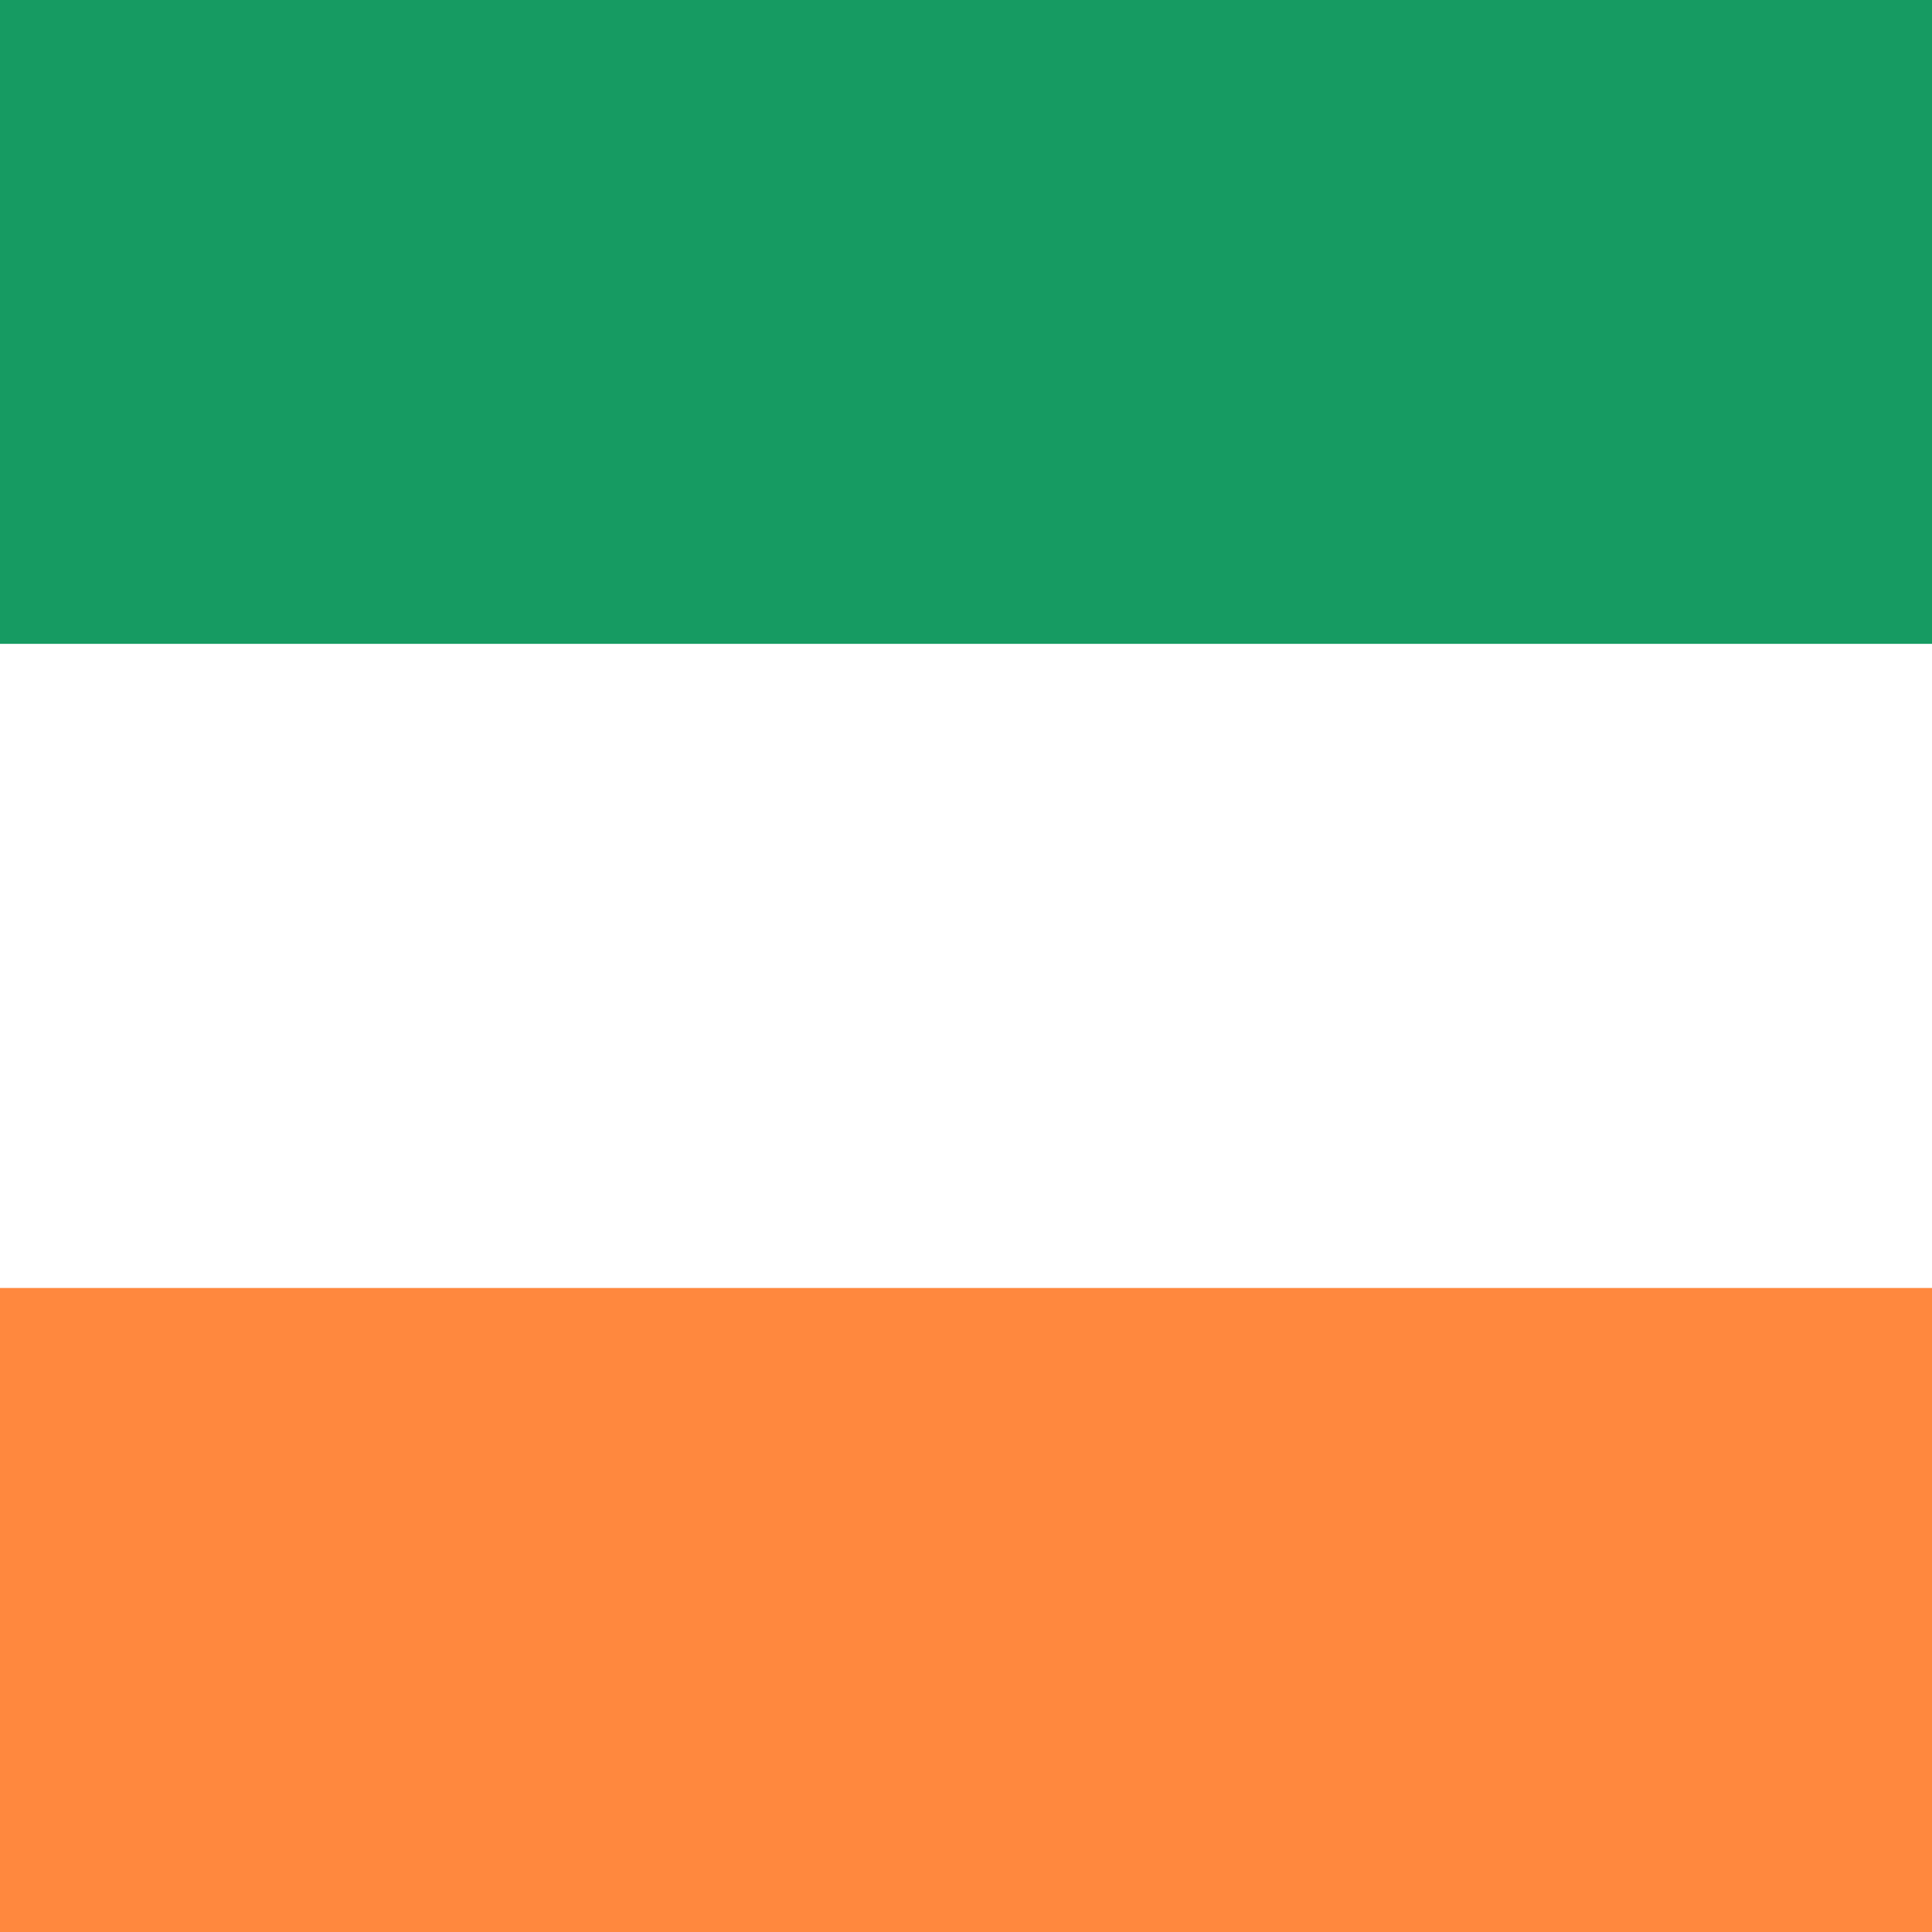
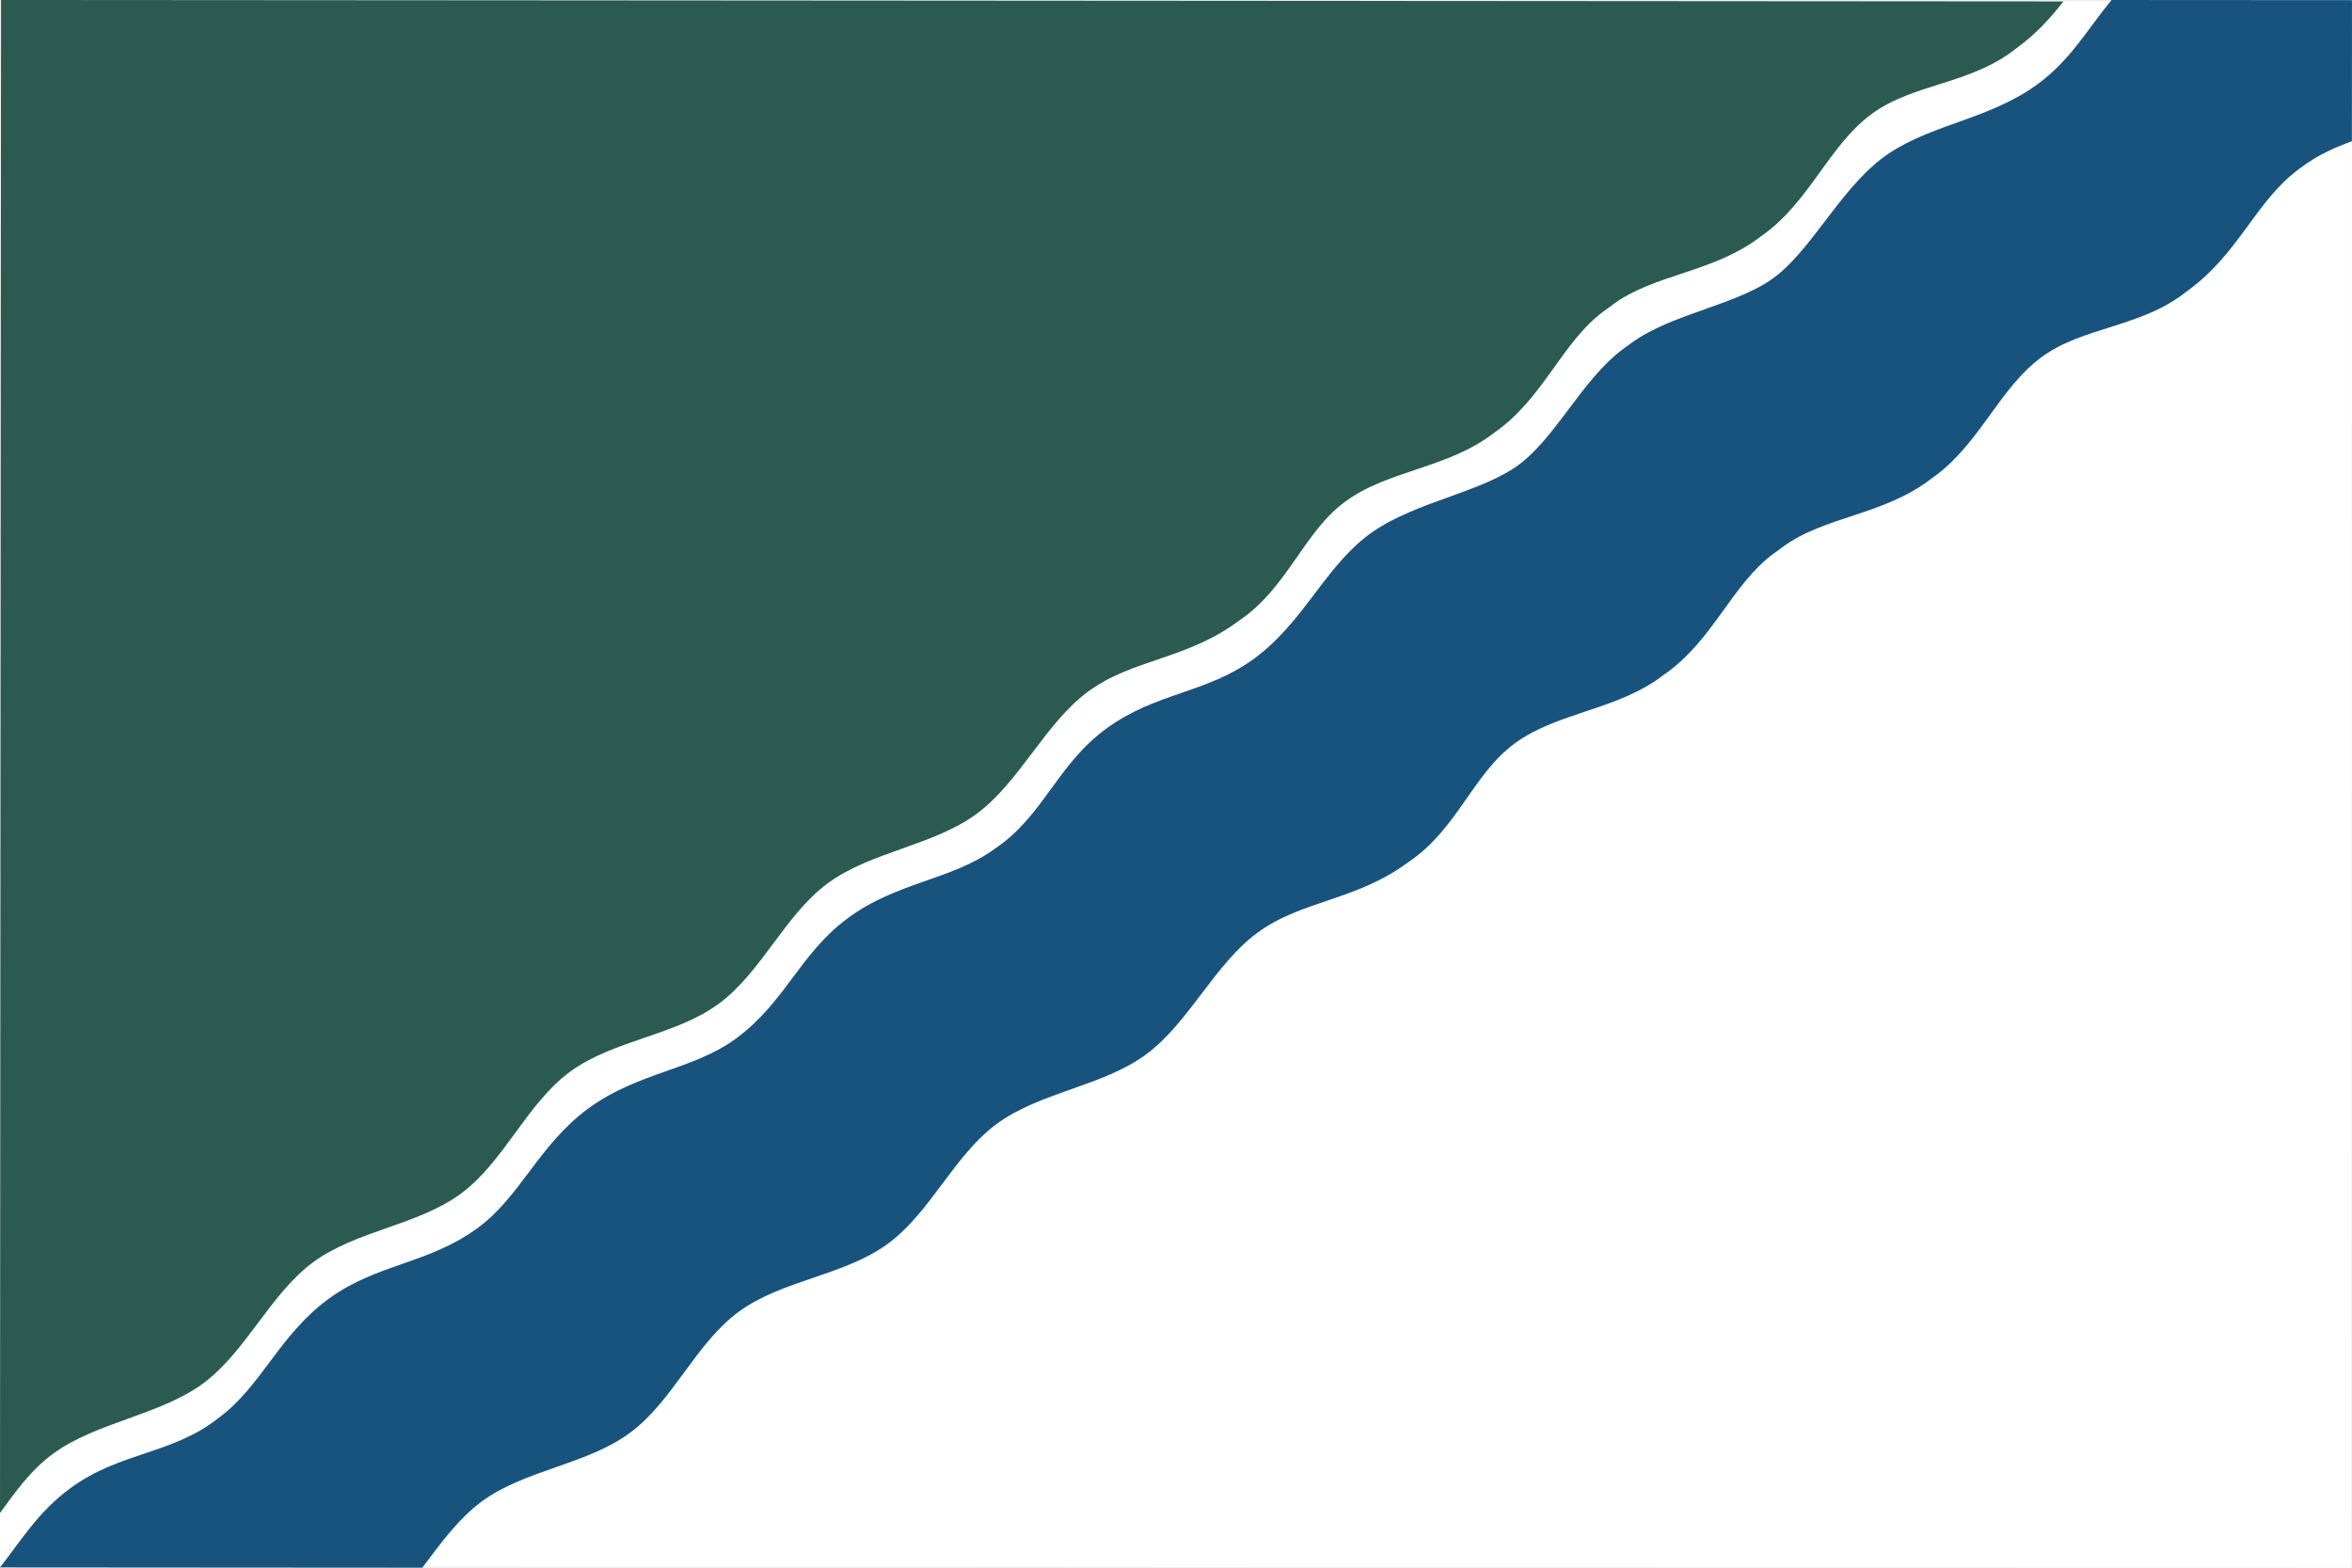
- <svg xmlns="http://www.w3.org/2000/svg" viewBox="0 0 3 3">
-   <rect width="3" height="1" fill="#169B62" />
-   <rect y="1" width="3" height="1" fill="#FFFFFF" />
-   <rect y="2" width="3" height="1" fill="#FF883E" />
+ <svg xmlns="http://www.w3.org/2000/svg" version="1.0" width="600" height="400" id="svg3181">
+   <defs id="defs3183" />
+   <g transform="translate(-17.14285,-289.505)" id="layer1">
+     <g transform="matrix(3.543307,0,0,3.543307,149.8017,424.3969)" style="fill-rule:evenodd" id="g3158">
+       <rect width="67.742" height="36.801" x="0" y="0" transform="matrix(2.498544,1.7253486e-3,-2.1185433e-3,3.06439,-37.3613,-38.06947)" style="fill:#ffffff;stroke:none;stroke-width:0.076" id="_134225224" />
+       <path d="M 0.515,82.272 C 1.613,80.871 2.495,79.374 4.179,78.133 C 6.77,76.225 9.477,76.382 11.872,74.472 C 14.117,72.818 15.042,70.095 17.65,68.212 C 20.164,66.398 22.784,66.436 25.343,64.551 C 27.58,62.903 28.493,60.241 31.095,58.31 C 33.709,56.399 36.523,56.317 38.76,54.669 C 41.319,52.784 42.06,50.271 44.539,48.409 C 47.111,46.476 49.986,46.401 52.231,44.748 C 54.766,43.027 55.419,40.396 58.01,38.487 C 60.6,36.58 63.206,36.665 65.702,34.827 C 68.166,33.011 69.277,30.271 71.446,28.519 C 73.617,26.766 77.06,26.282 79.173,24.905 C 81.286,23.528 82.669,20.29 84.903,18.644 C 84.963,18.6 85.024,18.557 85.084,18.515 C 85.143,18.47 85.202,18.424 85.261,18.381 C 87.496,16.735 90.999,16.375 92.941,14.765 C 94.883,13.156 96.365,10.011 98.684,8.458 C 101.001,6.906 103.947,6.659 106.412,4.844 C 108.152,3.562 109.015,1.953 110.256,0.449 L 122.753,0.457 L 122.748,7.821 C 121.862,8.148 121.01,8.527 120.219,9.11 C 120.187,9.133 120.156,9.156 120.124,9.18 C 120.124,9.18 120.124,9.18 120.124,9.18 C 120.124,9.18 120.124,9.181 120.124,9.181 C 120.092,9.203 120.06,9.227 120.028,9.25 C 117.717,10.952 116.915,13.668 114.181,15.647 C 111.82,17.555 108.806,17.481 106.626,19.087 C 104.377,20.743 103.393,23.694 100.892,25.434 C 98.421,27.356 95.361,27.383 93.161,29.003 C 93.085,29.059 93.01,29.117 92.936,29.176 C 92.858,29.23 92.781,29.283 92.705,29.34 C 90.505,30.96 89.571,33.874 87.002,35.664 C 84.599,37.536 81.489,37.6 79.24,39.256 C 77.059,40.862 76.237,43.762 73.714,45.451 C 71.012,47.474 68.181,47.435 65.87,49.138 C 63.63,50.787 62.301,53.856 60.061,55.506 C 57.826,57.152 54.564,57.464 52.329,59.111 C 50.094,60.757 48.886,63.736 46.651,65.382 C 44.396,67.043 41.168,67.263 38.913,68.924 C 38.912,68.924 38.912,68.924 38.912,68.924 L 38.912,68.924 C 38.911,68.925 38.911,68.925 38.91,68.925 C 36.655,70.586 35.489,73.603 33.233,75.264 C 30.999,76.91 27.795,77.18 25.559,78.826 C 24.345,79.721 23.416,81.022 22.463,82.287 L 0.515,82.272 L 0.515,82.272 z " transform="matrix(1.385277,0,0,1.379409,-38.15337,-38.68841)" style="fill:#18537e" id="_134223552" />
+       <path d="M 82.858,0.43 L 82.858,0.43 L 107.185,0.447 C 106.527,1.294 105.779,2.13 104.766,2.864 C 102.405,4.771 99.391,4.696 97.21,6.303 C 94.961,7.959 93.978,10.91 91.477,12.65 C 89.006,14.572 85.945,14.599 83.746,16.219 C 83.669,16.275 83.595,16.333 83.521,16.392 C 83.442,16.446 83.365,16.499 83.289,16.555 C 81.089,18.175 80.156,21.09 77.587,22.88 C 75.184,24.752 72.074,24.816 69.825,26.472 C 67.644,28.078 66.821,30.978 64.299,32.667 C 61.597,34.691 58.766,34.651 56.454,36.353 C 54.214,38.003 52.886,41.073 50.646,42.722 C 48.411,44.368 45.148,44.68 42.913,46.326 C 40.678,47.972 39.471,50.953 37.236,52.599 C 34.981,54.26 31.752,54.478 29.497,56.139 C 29.497,56.14 29.497,56.14 29.496,56.14 L 29.496,56.14 C 29.496,56.14 29.495,56.141 29.495,56.141 C 27.24,57.802 26.074,60.82 23.818,62.481 C 21.584,64.127 18.379,64.395 16.143,66.042 C 13.908,67.688 12.643,70.712 10.408,72.357 C 8.168,74.007 4.842,74.365 2.602,76.015 C 1.453,76.861 0.677,77.958 -0.149,79.091 L -0.141,66.709 L -0.141,66.709 L -0.095,0.373 L 82.858,0.43 L 82.858,0.43 z " transform="matrix(1.384033,0,0,1.384033,-37.23291,-38.58516)" style="fill:#2b5a51" id="_133396376" />
+     </g>
+   </g>
</svg>
